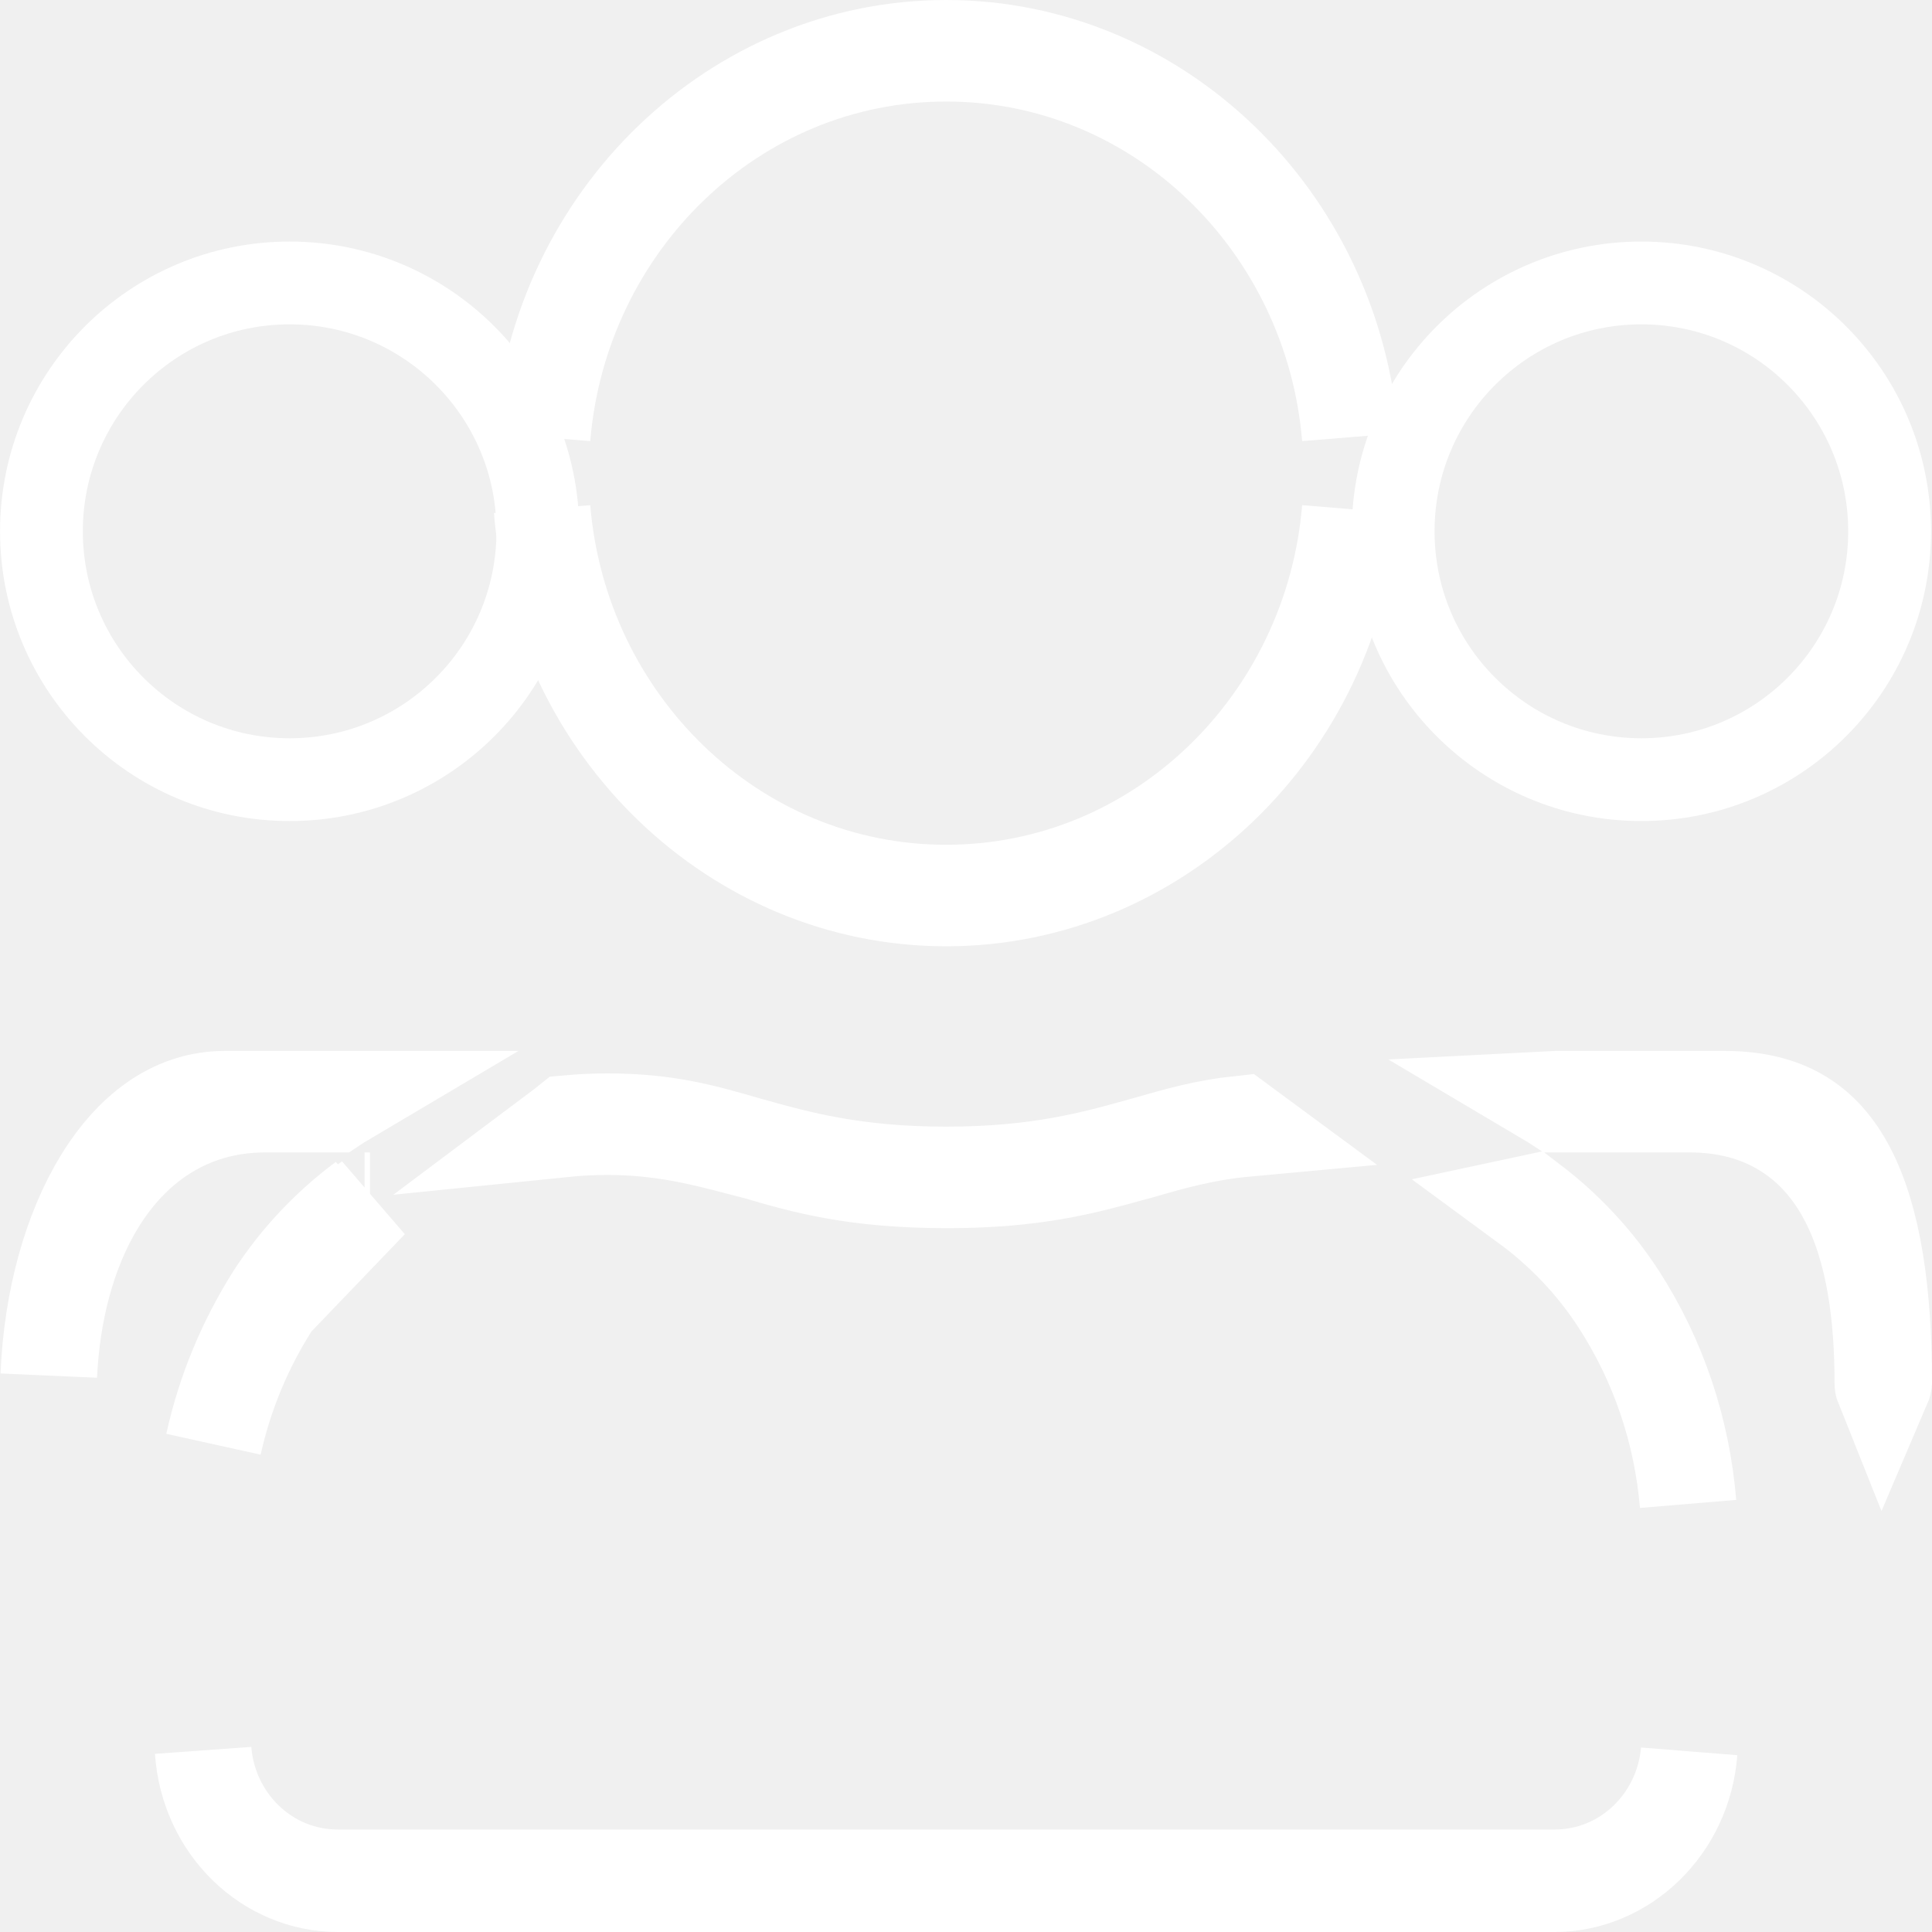
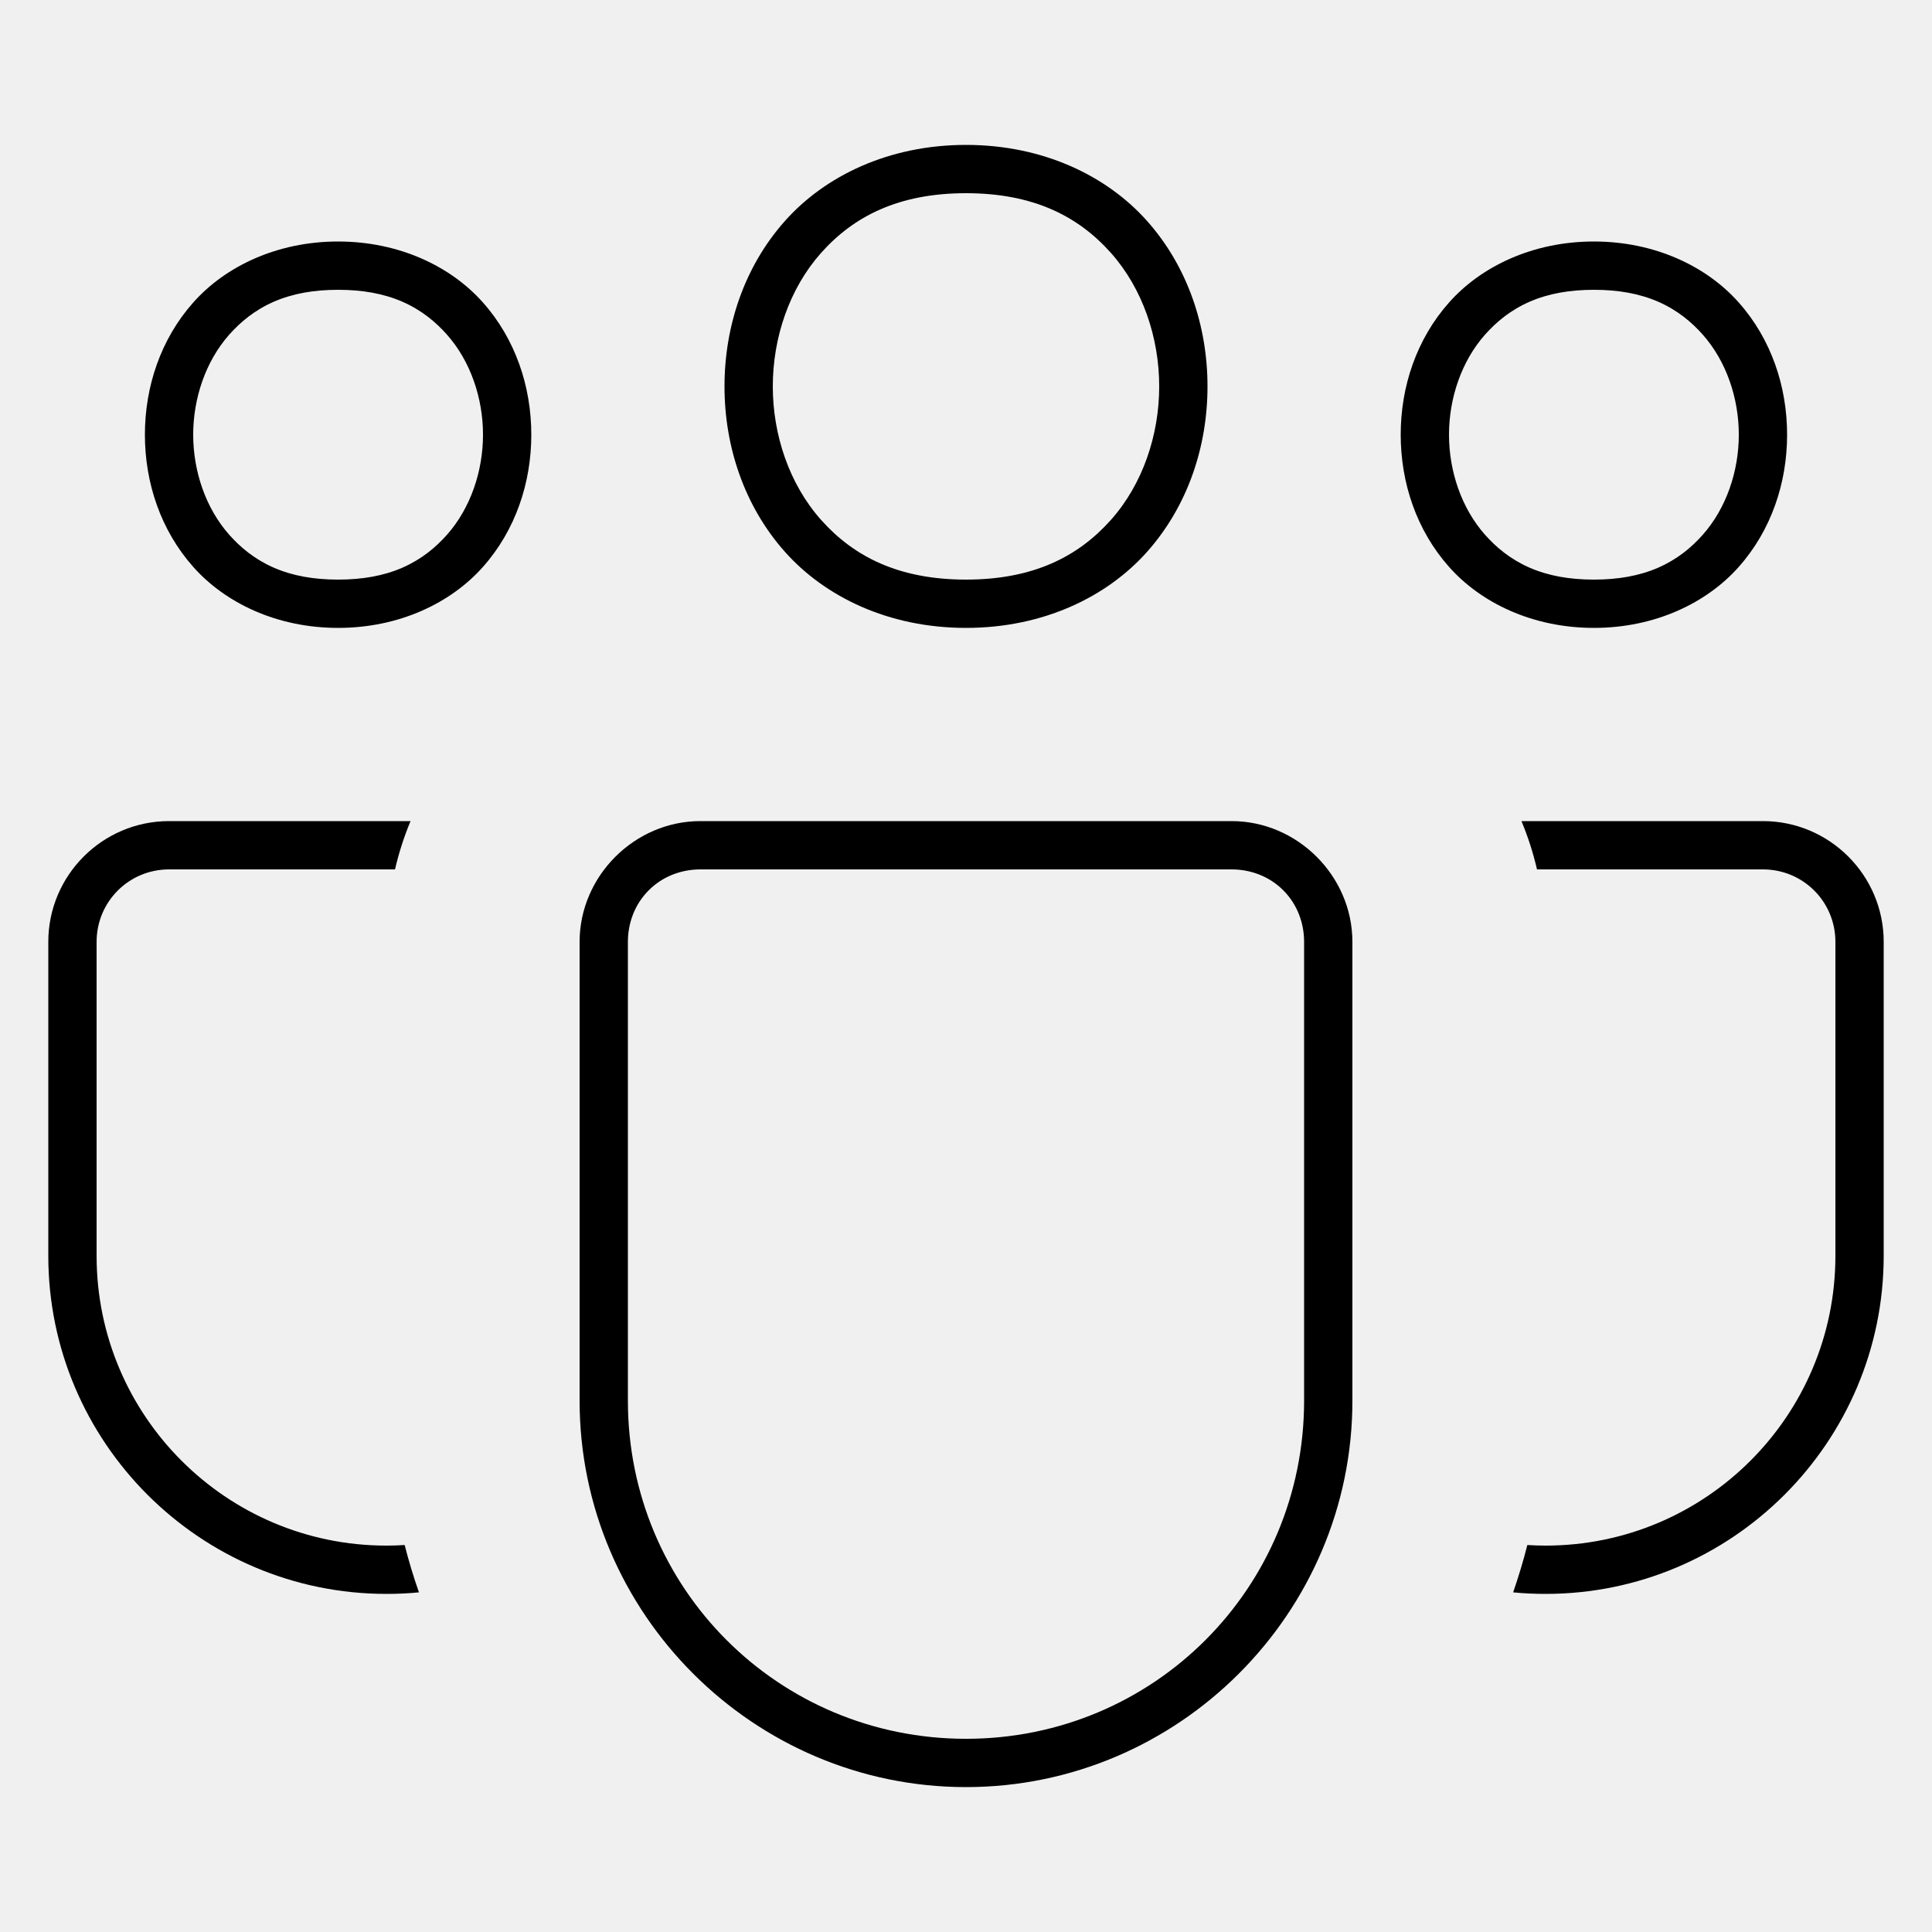
- <svg xmlns="http://www.w3.org/2000/svg" viewBox="0 0 20 20" fill="none">
-   <path d="M3.774 12.43C3.408 12.702 3.091 13.037 2.84 13.423C2.543 13.893 2.329 14.408 2.21 14.95C2.326 14.428 2.533 13.93 2.829 13.473L3.774 12.43ZM3.774 12.43H3.83M3.774 12.43H3.83M3.83 12.43C3.437 12.709 3.096 13.06 2.829 13.473L3.83 12.43ZM3.462 11.43H2.743C1.951 11.43 1.368 11.856 1.007 12.444C0.693 12.954 0.535 13.594 0.505 14.239C0.538 13.452 0.74 12.739 1.055 12.223C1.399 11.661 1.84 11.379 2.329 11.379H3.543C3.516 11.395 3.489 11.412 3.462 11.43ZM3.498 19.5C2.78 19.5 2.157 18.914 2.103 18.122C2.158 18.842 2.744 19.439 3.498 19.439H16.092C16.842 19.439 17.426 18.848 17.486 18.132C17.427 18.912 16.806 19.5 16.092 19.5H3.498ZM16.752 13.425C17.166 14.067 17.411 14.798 17.475 15.568C17.412 14.822 17.172 14.107 16.762 13.473C16.506 13.077 16.181 12.738 15.808 12.464C15.822 12.461 15.836 12.458 15.85 12.455C16.202 12.723 16.508 13.05 16.752 13.425ZM12.901 11.681C12.466 11.721 12.118 11.821 11.788 11.917C11.765 11.923 11.743 11.929 11.72 11.935C11.231 12.071 10.71 12.214 9.805 12.214C8.853 12.214 8.325 12.065 7.828 11.918L7.819 11.916L7.81 11.914C7.763 11.902 7.715 11.889 7.667 11.877C7.283 11.776 6.852 11.663 6.287 11.663C6.127 11.663 5.969 11.672 5.812 11.688C5.82 11.682 5.828 11.676 5.836 11.67L5.886 11.63C6.018 11.618 6.152 11.612 6.287 11.612C6.894 11.612 7.268 11.718 7.718 11.848L7.721 11.849L7.749 11.857C8.263 12.001 8.843 12.163 9.795 12.163C10.748 12.163 11.327 12.001 11.841 11.857L11.869 11.849L11.869 11.849L11.873 11.848C12.196 11.755 12.48 11.674 12.84 11.636L12.901 11.681ZM17.491 11.43H16.128C16.102 11.413 16.076 11.396 16.049 11.38C16.068 11.379 16.085 11.379 16.101 11.379H17.85C18.203 11.379 18.458 11.457 18.648 11.575C18.84 11.693 18.998 11.87 19.126 12.116C19.39 12.626 19.499 13.381 19.5 14.306C19.499 14.319 19.496 14.329 19.493 14.336C19.491 14.331 19.491 14.325 19.491 14.317C19.491 13.635 19.408 12.938 19.121 12.396C18.974 12.117 18.767 11.869 18.482 11.693C18.197 11.516 17.863 11.43 17.491 11.43ZM9.795 9.296C7.62 9.296 5.794 7.541 5.612 5.271C5.795 7.48 7.585 9.245 9.795 9.245C12.005 9.245 13.795 7.48 13.978 5.271C13.796 7.541 11.971 9.296 9.795 9.296ZM5.612 4.525C5.794 2.255 7.62 0.5 9.795 0.5C11.971 0.5 13.796 2.255 13.978 4.525C13.795 2.316 12.005 0.551 9.795 0.551C7.585 0.551 5.795 2.316 5.612 4.525Z" fill="#F2F5F9" stroke="white" />
-   <path d="M5.568 5.5C5.568 6.92 4.418 8.071 2.998 8.071C1.579 8.071 0.429 6.92 0.429 5.5C0.429 4.08 1.579 2.929 2.998 2.929C4.418 2.929 5.568 4.08 5.568 5.5ZM19.561 5.5C19.561 6.92 18.411 8.071 16.991 8.071C15.572 8.071 14.422 6.92 14.422 5.5C14.422 4.08 15.572 2.929 16.991 2.929C18.411 2.929 19.561 4.08 19.561 5.5Z" stroke="white" stroke-width="0.857" />
+ <svg xmlns="http://www.w3.org/2000/svg" viewBox="0 0 20 20" fill="currentColor">
+   <path d="M8.126 2.287C8.539 1.823 9.198 1.5 10 1.5C10.802 1.5 11.461 1.823 11.874 2.287C12.296 2.761 12.5 3.378 12.5 4C12.5 4.622 12.296 5.239 11.874 5.713C11.461 6.177 10.802 6.5 10 6.5C9.198 6.5 8.539 6.177 8.126 5.713C7.704 5.239 7.5 4.622 7.5 4C7.5 3.378 7.704 2.761 8.126 2.287ZM2.001 3.131C2.33 2.76 2.865 2.5 3.5 2.5C4.135 2.5 4.67 2.76 4.999 3.131C5.337 3.511 5.5 4.003 5.5 4.5C5.5 4.997 5.337 5.489 4.999 5.869C4.67 6.24 4.135 6.5 3.5 6.5C2.865 6.5 2.33 6.24 2.001 5.869C1.663 5.489 1.5 4.997 1.5 4.5C1.5 4.003 1.663 3.511 2.001 3.131ZM15.001 3.131C15.33 2.76 15.865 2.5 16.5 2.5C17.135 2.5 17.67 2.76 17.999 3.131C18.337 3.511 18.5 4.003 18.5 4.5C18.5 4.997 18.337 5.489 17.999 5.869C17.67 6.24 17.135 6.5 16.5 6.5C15.865 6.5 15.33 6.24 15.001 5.869C14.663 5.489 14.5 4.997 14.5 4.5C14.5 4.003 14.663 3.511 15.001 3.131ZM11.501 2.619C11.163 2.239 10.698 2 10 2C9.302 2 8.837 2.239 8.499 2.619C8.17 2.989 8 3.498 8 4C8 4.502 8.17 5.011 8.499 5.381C8.837 5.761 9.302 6 10 6C10.698 6 11.163 5.761 11.501 5.381C11.83 5.011 12 4.502 12 4C12 3.498 11.83 2.989 11.501 2.619ZM4.626 3.463C4.512 3.335 4.367 3.212 4.167 3.124C3.97 3.038 3.749 3 3.5 3C3.251 3 3.03 3.038 2.833 3.124C2.633 3.212 2.488 3.335 2.374 3.463C2.128 3.74 2 4.124 2 4.5C2 4.876 2.128 5.26 2.374 5.537C2.488 5.665 2.633 5.788 2.833 5.876C3.03 5.962 3.251 6 3.5 6C3.749 6 3.97 5.962 4.167 5.876C4.367 5.788 4.512 5.665 4.626 5.537C4.872 5.26 5 4.876 5 4.5C5 4.124 4.872 3.74 4.626 3.463ZM17.626 3.463C17.512 3.335 17.367 3.212 17.167 3.124C16.97 3.038 16.749 3 16.5 3C16.251 3 16.03 3.038 15.833 3.124C15.633 3.212 15.488 3.335 15.374 3.463C15.128 3.74 15 4.124 15 4.5C15 4.876 15.128 5.26 15.374 5.537C15.488 5.665 15.633 5.788 15.833 5.876C16.03 5.962 16.251 6 16.5 6C16.749 6 16.97 5.962 17.167 5.876C17.367 5.788 17.512 5.665 17.626 5.537C17.872 5.26 18 4.876 18 4.5C18 4.124 17.872 3.74 17.626 3.463ZM0.5 9.75C0.5 9.061 1.061 8.5 1.75 8.5H4.25C4.183 8.66 4.129 8.828 4.089 9H1.75C1.334 9 1 9.334 1 9.75V13C1 14.656 2.344 16 4 16C4.063 16 4.126 15.998 4.189 15.994C4.231 16.16 4.281 16.324 4.337 16.484C4.226 16.495 4.114 16.5 4 16.5C2.071 16.5 0.5 14.929 0.5 13V9.75ZM6 9.75C6 9.069 6.569 8.5 7.25 8.5H12.75C13.431 8.5 14 9.069 14 9.75V14.5C14 16.7 12.2 18.5 10 18.5C7.8 18.5 6 16.7 6 14.5V9.75ZM18.25 9H15.911C15.871 8.828 15.817 8.66 15.75 8.5H18.25C18.939 8.5 19.5 9.061 19.5 9.75V13C19.5 14.929 17.929 16.5 16 16.5C15.886 16.5 15.774 16.495 15.664 16.484C15.719 16.324 15.769 16.16 15.811 15.994C15.874 15.998 15.937 16 16 16C17.656 16 19 14.656 19 13V9.75C19 9.334 18.666 9 18.25 9ZM12.75 9H7.25C7.057 9 6.863 9.069 6.716 9.216C6.569 9.363 6.5 9.557 6.5 9.75V14.5C6.5 16.442 8.058 18 10 18C11.942 18 13.5 16.442 13.5 14.5V9.75C13.5 9.557 13.431 9.363 13.284 9.216C13.137 9.069 12.943 9 12.75 9Z" />
</svg>
